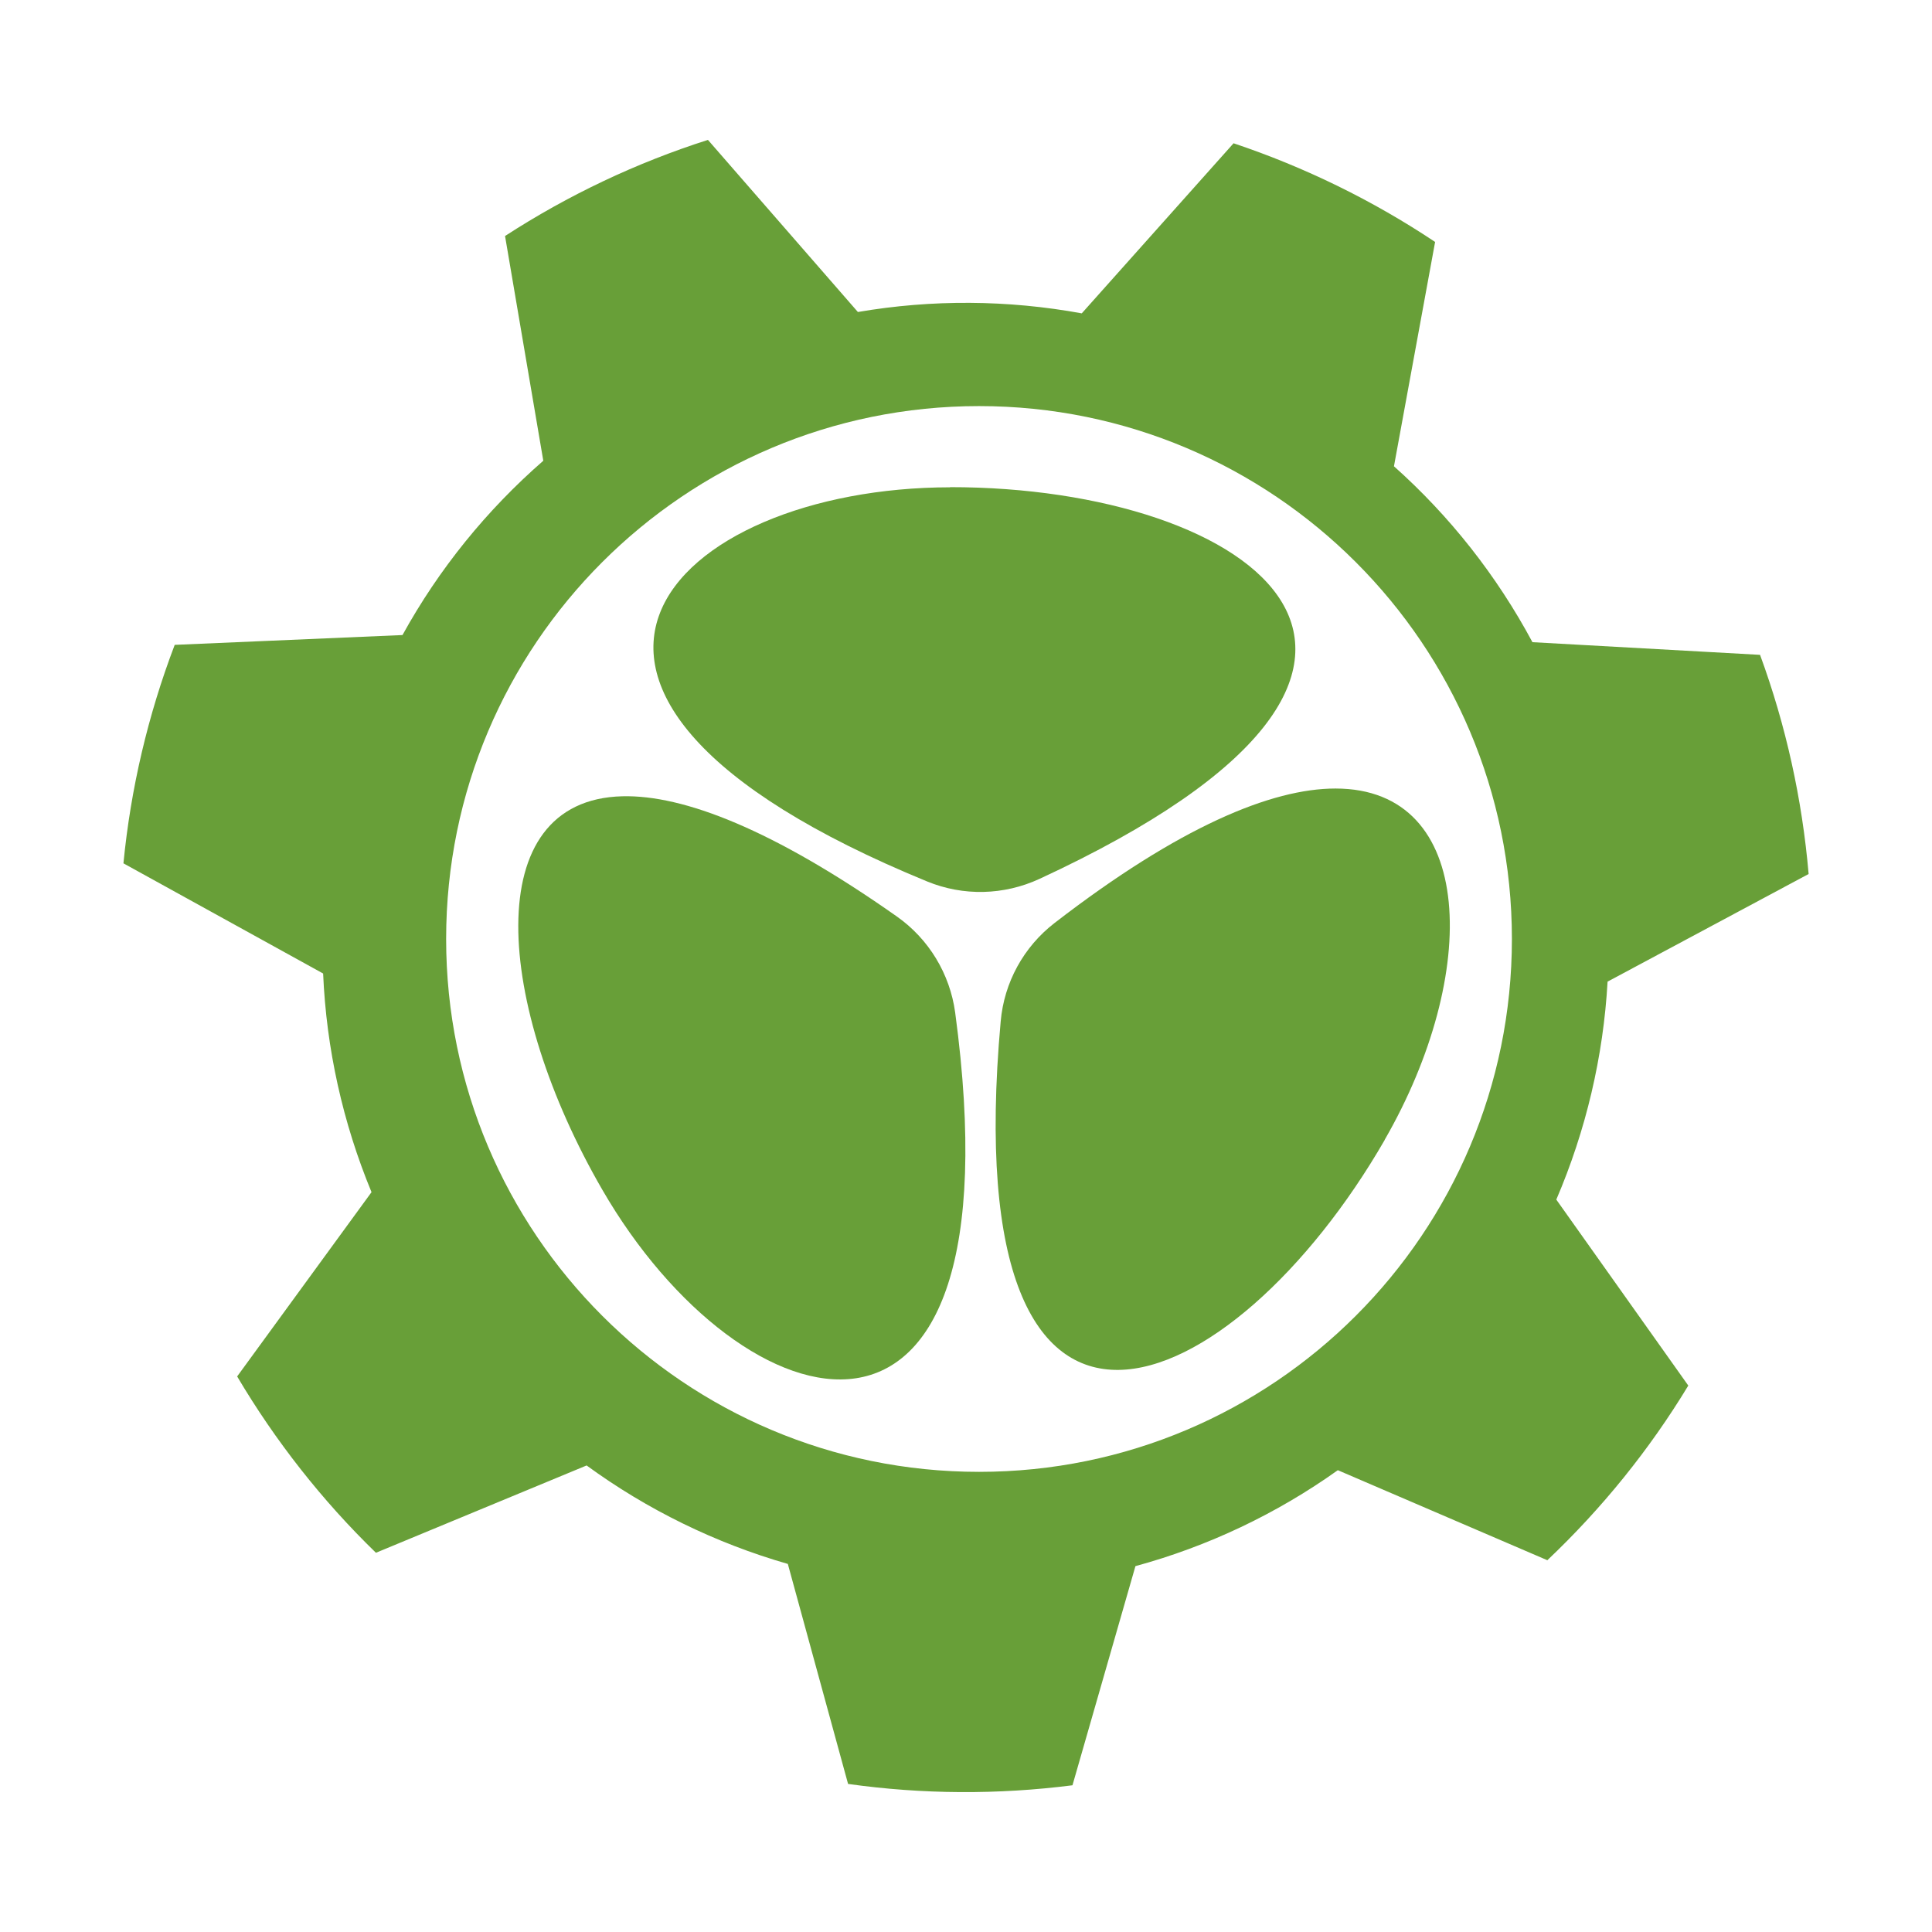
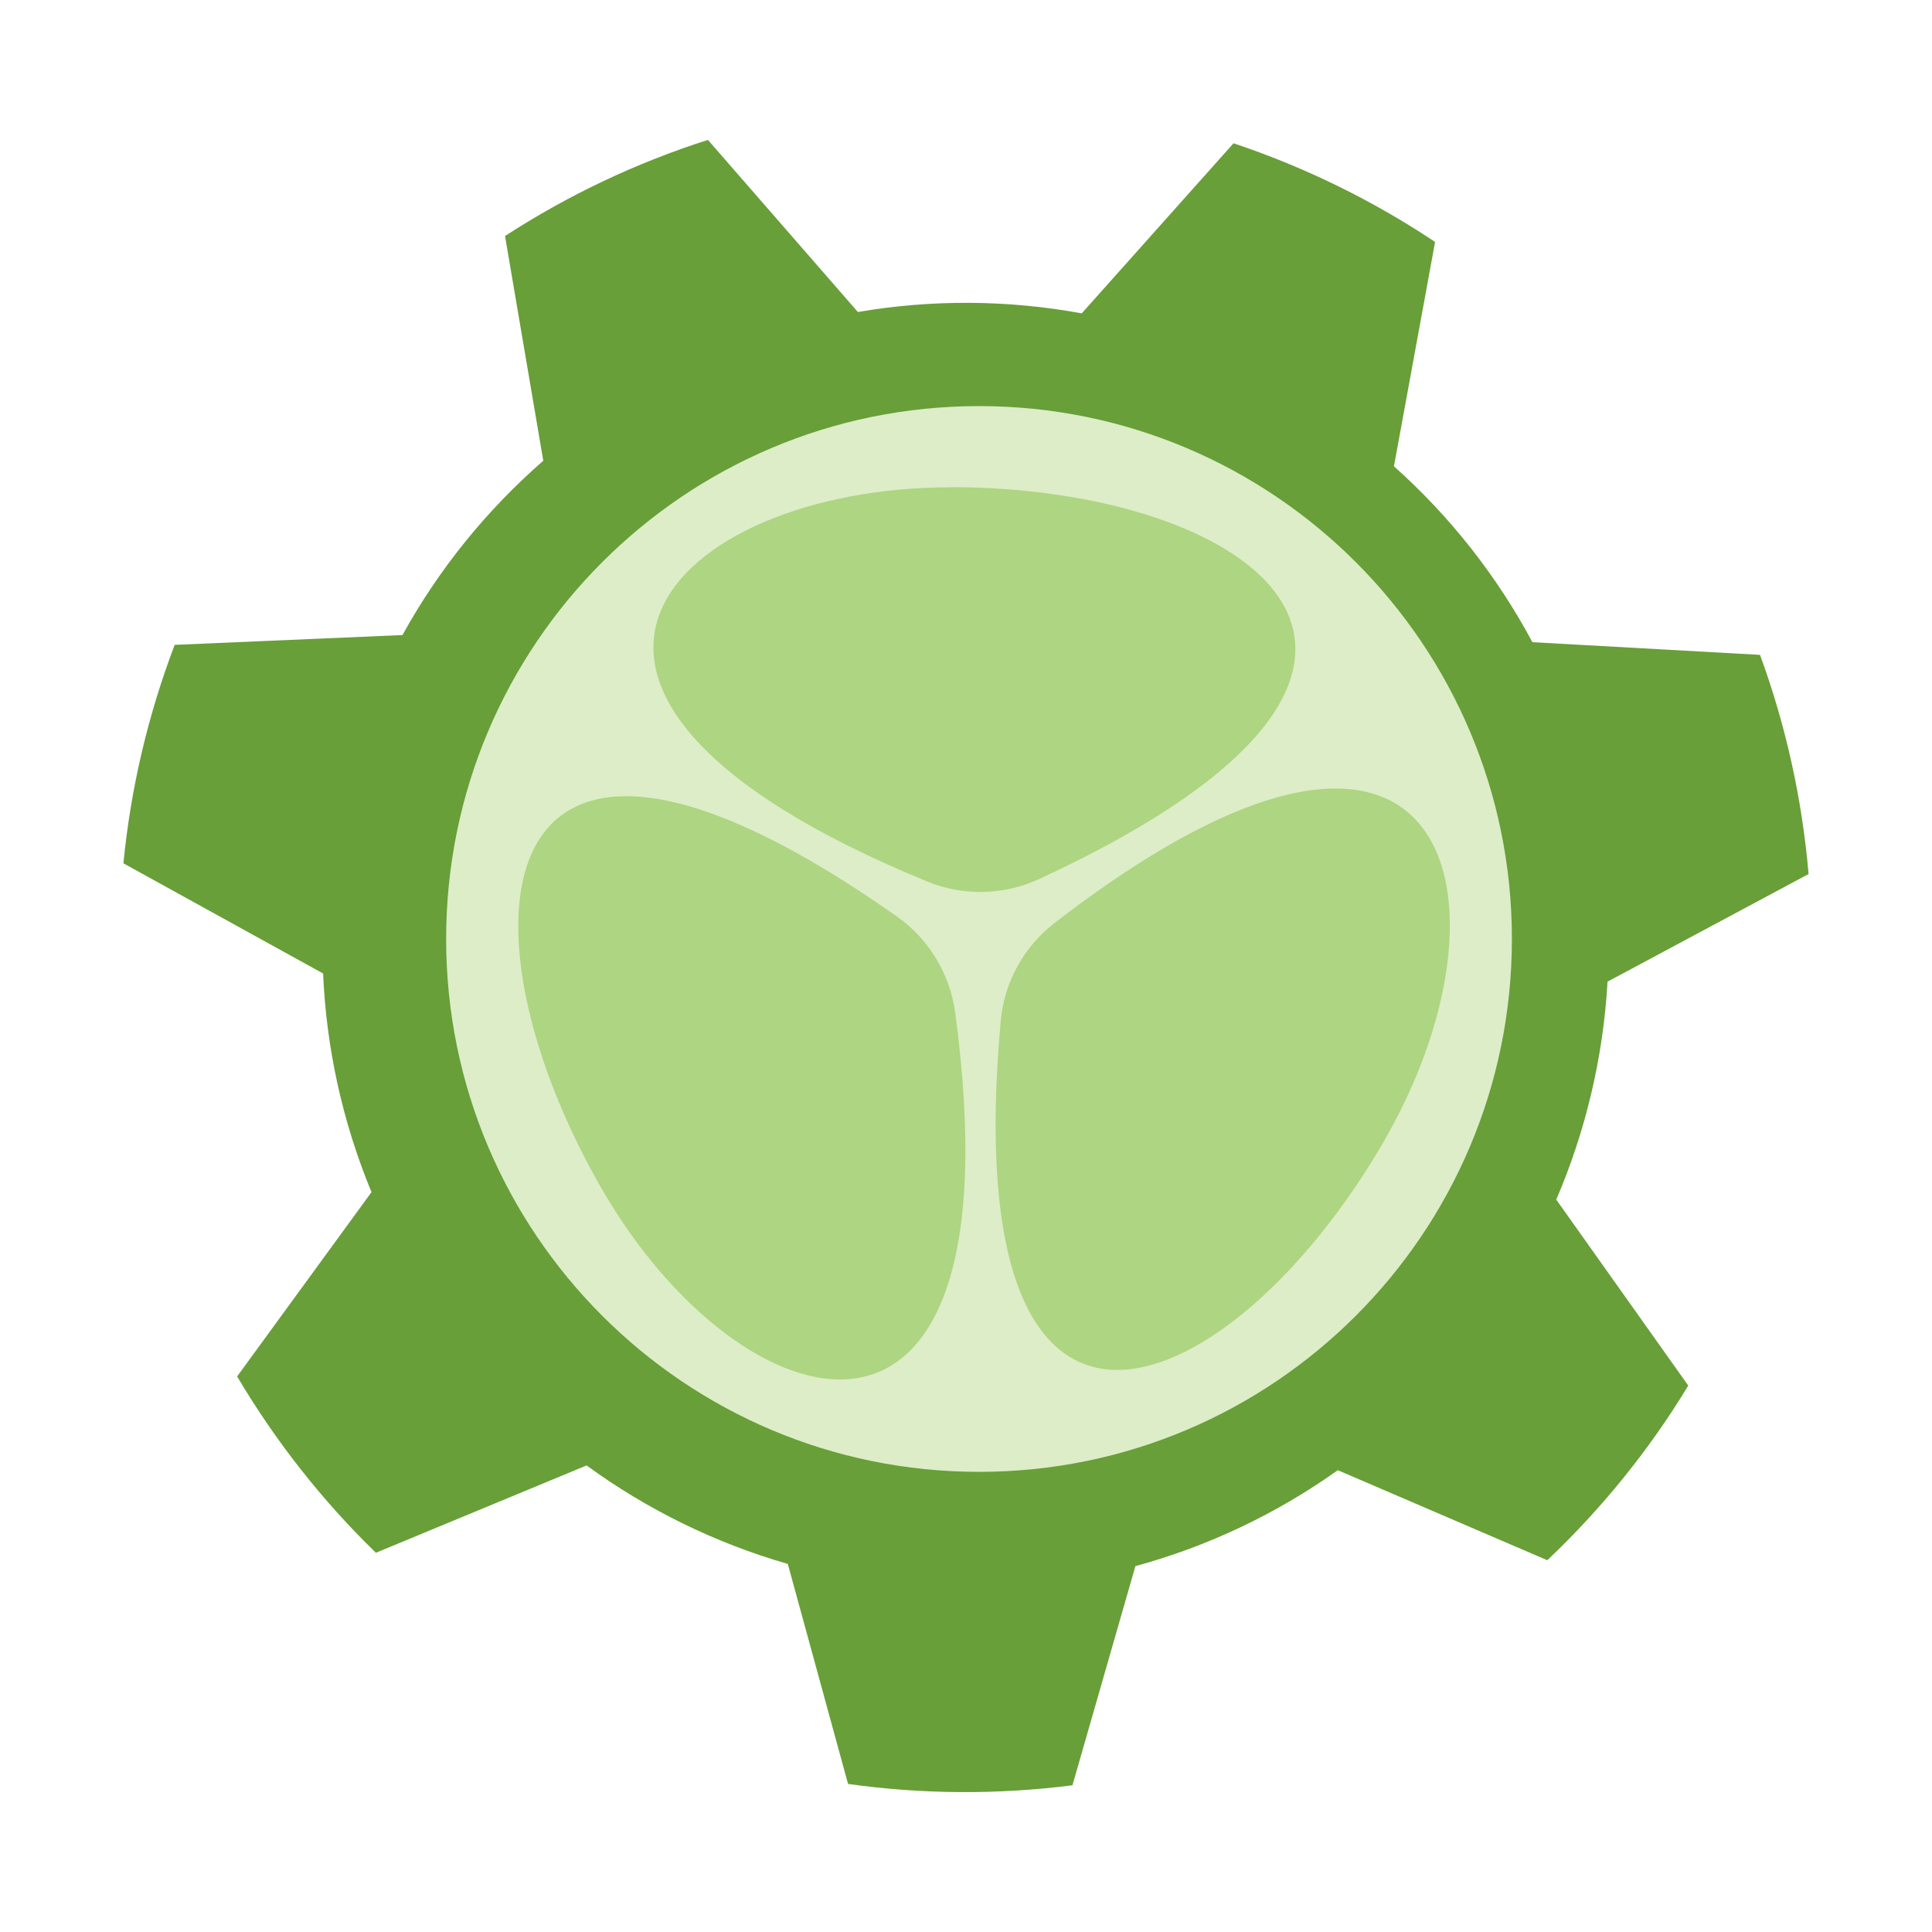
- <svg xmlns="http://www.w3.org/2000/svg" width="100" height="100" viewBox="0 0 100 100" fill="none">
-   <path d="M31.176 61.582C25.652 52.03 24.754 41.399 32.215 41.215C35.365 41.137 40.006 42.921 46.418 47.435C48.074 48.6 49.168 50.406 49.44 52.412C52.917 78.199 38.376 74.037 31.176 61.582Z" fill="#689F38" />
-   <path d="M49.168 25.215L49.176 25.223C34.794 25.232 23.917 35.743 47.986 45.623C49.861 46.394 51.961 46.342 53.801 45.492C77.775 34.394 64.864 25.206 49.168 25.215Z" fill="#689F38" />
-   <path d="M54.59 47.769C61.028 42.798 65.812 40.813 69.127 40.814C76.421 40.816 76.608 50.428 71.67 58.998V59.007C63.831 72.602 49.421 79.187 51.795 52.875C51.97 50.851 52.987 49.004 54.59 47.769Z" fill="#689F38" />
-   <path d="M72.152 24.129L74.281 12.523C71.048 10.368 67.536 8.652 63.849 7.416L55.992 16.219C52.164 15.519 48.24 15.492 44.404 16.149L36.643 7.241C32.938 8.424 29.408 10.097 26.141 12.216L28.121 23.848C25.186 26.406 22.716 29.454 20.833 32.87L9.043 33.378C7.659 37.013 6.766 40.815 6.389 44.686L16.725 50.389C16.891 54.278 17.741 58.105 19.23 61.706L12.275 71.244C14.255 74.59 16.672 77.665 19.458 80.371L30.363 75.852C33.507 78.147 37.037 79.872 40.778 80.949L43.896 92.336C47.75 92.879 51.657 92.897 55.511 92.406L58.77 81.063C62.527 80.039 66.075 78.357 69.246 76.097L80.09 80.757C82.91 78.085 85.371 75.046 87.386 71.717L80.554 62.091C82.087 58.517 82.989 54.69 83.208 50.809L93.614 45.238C93.281 41.367 92.44 37.548 91.1 33.895L79.319 33.239C77.479 29.805 75.053 26.722 72.145 24.129L72.152 24.129ZM50.674 76.183C35.441 76.183 23.092 63.834 23.092 48.601C23.092 33.368 35.441 21.019 50.674 21.019C65.907 21.019 78.256 33.368 78.256 48.601C78.256 63.834 65.907 76.183 50.674 76.183Z" fill="#689F38" />
+ <svg xmlns="http://www.w3.org/2000/svg" version="1.1" viewBox="0 0 100 100">
+   <path d="m72.152 24.129 2.128-11.606c-3.232-2.155-6.745-3.872-10.432-5.107l-7.857 8.803c-3.828-0.701-7.752-0.727-11.588-0.07l-7.761-8.908c-3.705 1.183-7.235 2.856-10.502 4.975l1.98 11.632c-2.934 2.558-5.404 5.606-7.288 9.022l-11.79 0.508c-1.384 3.635-2.277 7.436-2.654 11.308l10.336 5.702c0.166 3.889 1.016 7.717 2.505 11.317l-6.955 9.539c1.98 3.346 4.397 6.42 7.183 9.127l10.905-4.52c3.144 2.295 6.674 4.02 10.415 5.098l3.118 11.387c3.854 0.543 7.761 0.561 11.615 0.07l3.258-11.343c3.758-1.025 7.305-2.707 10.476-4.966l10.844 4.66c2.82-2.671 5.282-5.711 7.296-9.039l-6.832-9.626c1.533-3.574 2.435-7.401 2.654-11.282l10.406-5.571c-0.333-3.872-1.174-7.691-2.514-11.343l-11.781-0.657c-1.839-3.434-4.266-6.517-7.174-9.11z" fill="#689f38" stroke-width="0px" />
+   <circle cx="50.674" cy="48.601" r="27.582" fill="#dcedc8" stroke-width="0px" />
+   <g fill="#aed581">
+     <path d="m32.215 41.215c-7.461 0.184-6.563 10.815-1.039 20.367 7.2 12.455 21.741 16.617 18.264-9.17-0.272-2.006-1.366-3.812-3.022-4.977-6.412-4.514-11.053-6.298-14.203-6.221z" stroke-width="0px" />
+     <path d="m49.168 25.215 0.008 0.008c-14.382 0.009-25.259 10.52-1.19 20.4 1.874 0.771 3.975 0.719 5.814-0.131 23.974-11.098 11.063-20.286-4.633-20.277z" />
+     <path d="m69.127 40.814c-3.315-9.51e-4 -8.099 1.984-14.537 6.955-1.603 1.235-2.62 3.082-2.795 5.106-2.374 26.312 12.036 19.727 19.875 6.133v-0.01c4.938-8.569 4.751-18.182-2.543-18.184z" stroke-width="0px" />
+   </g>
</svg>
